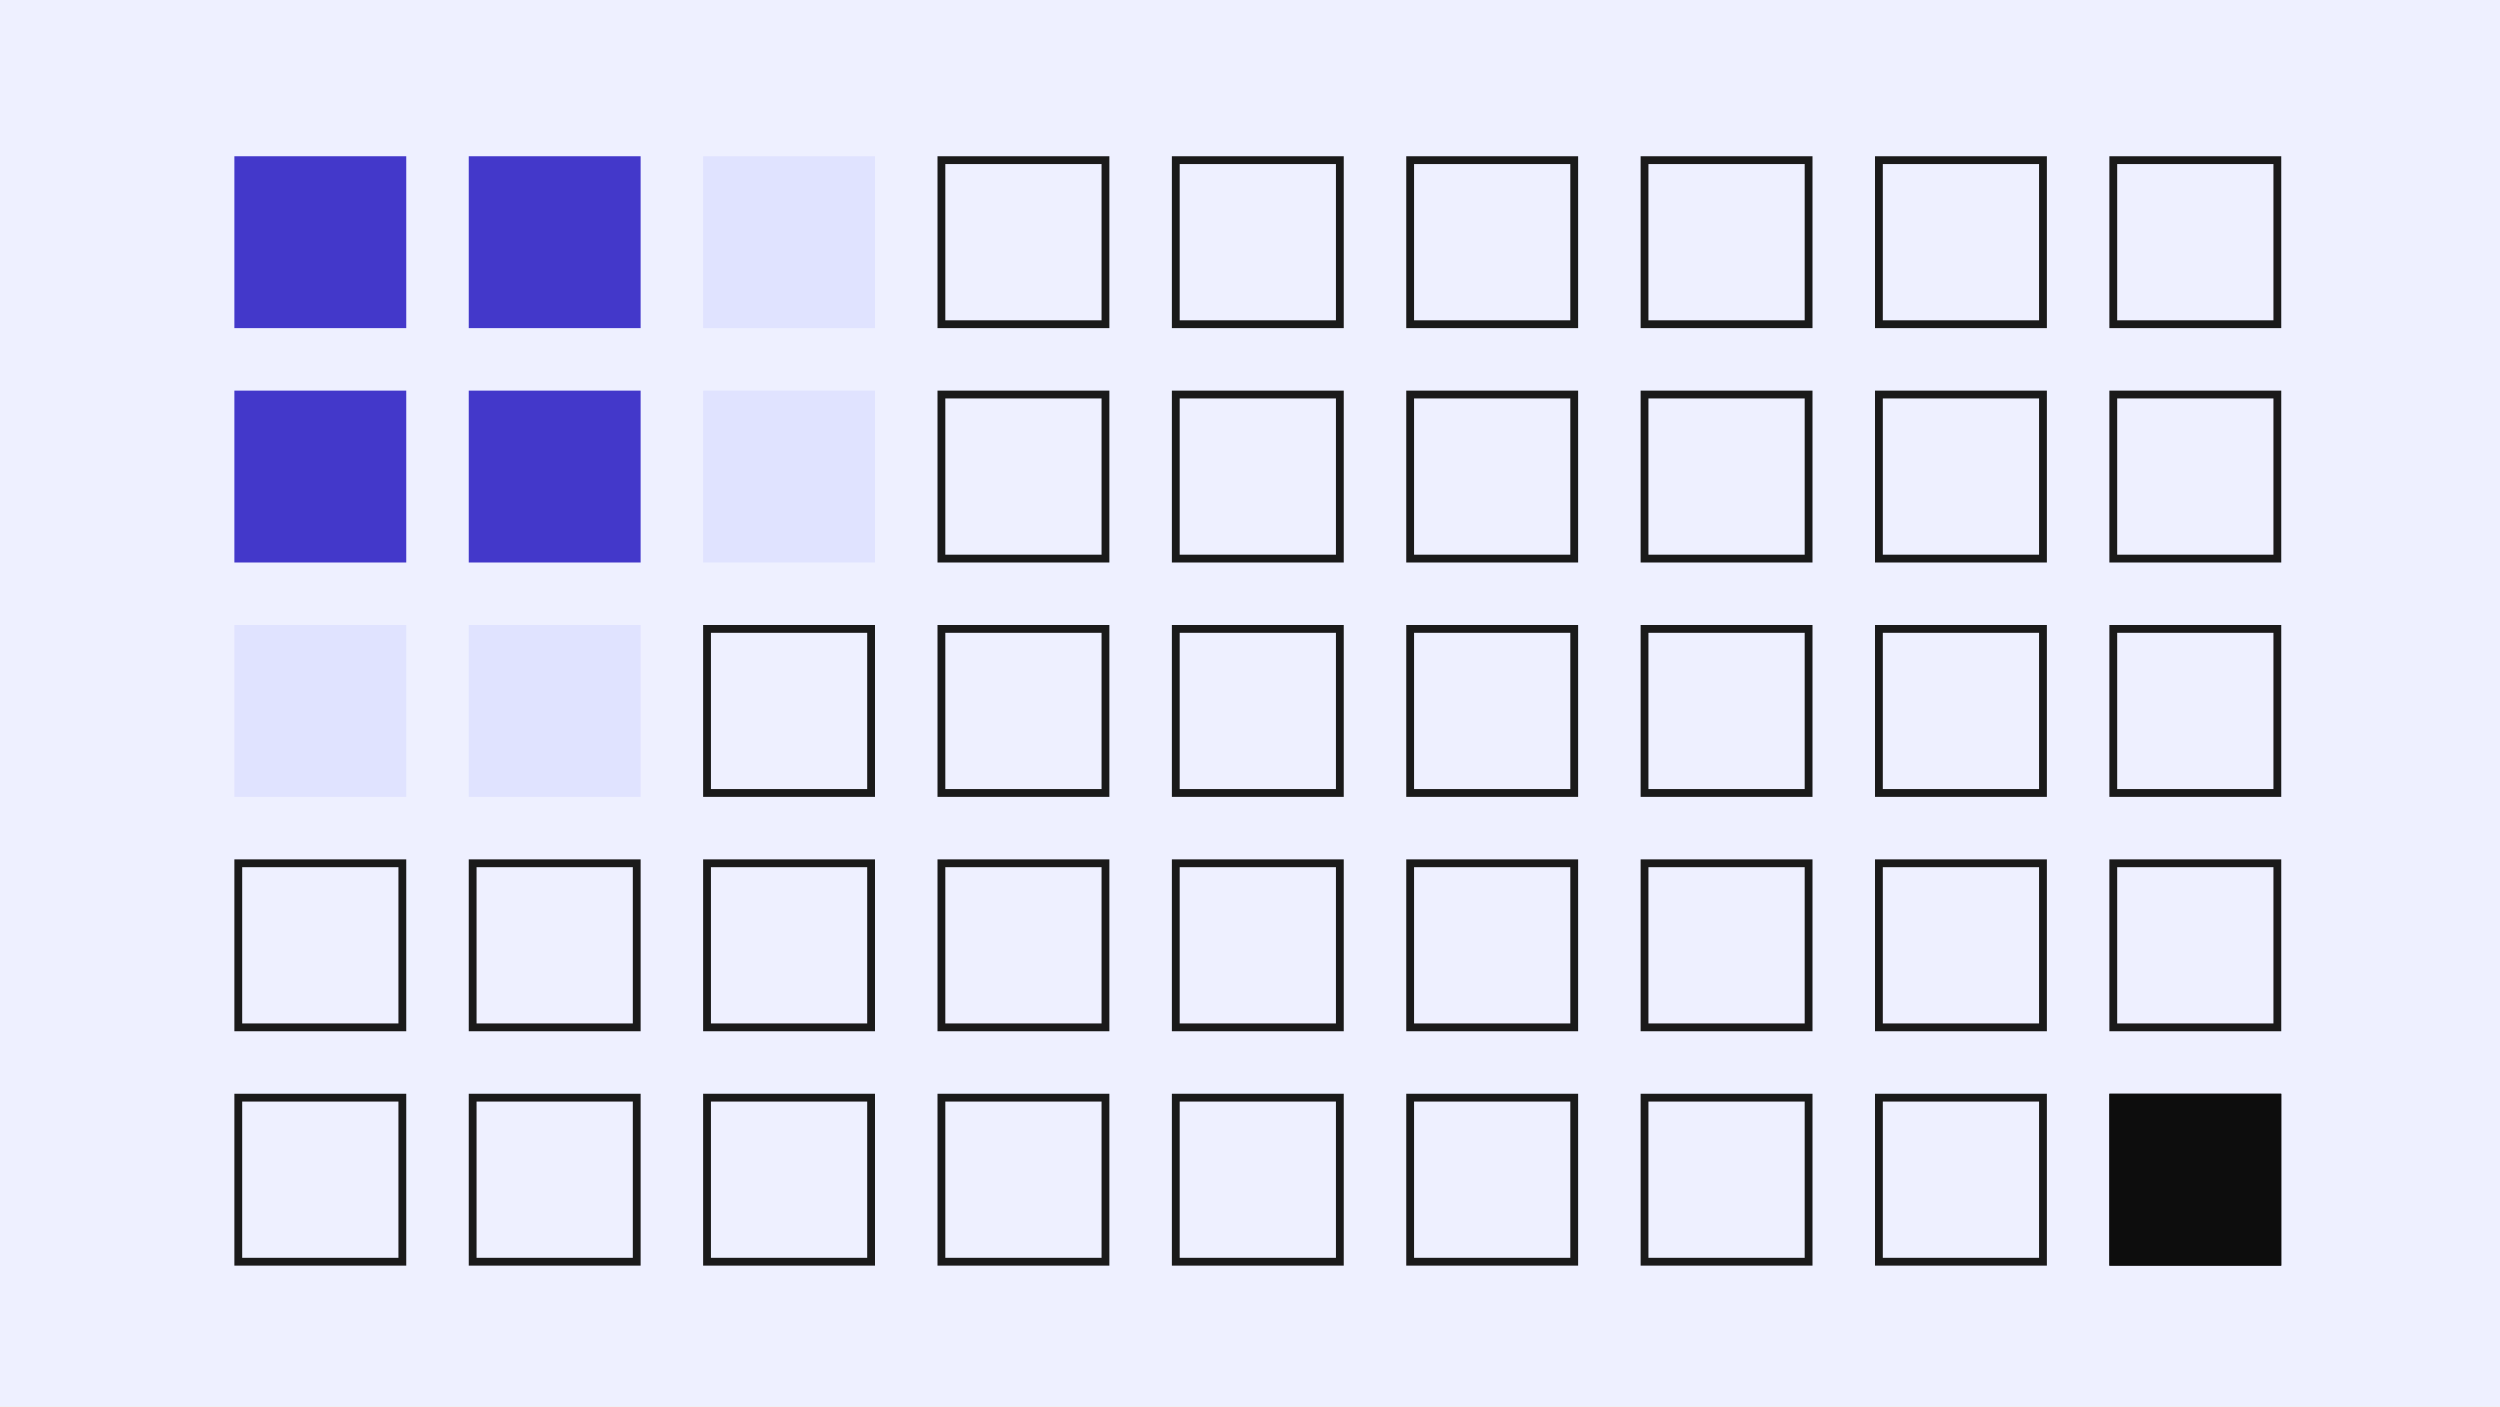
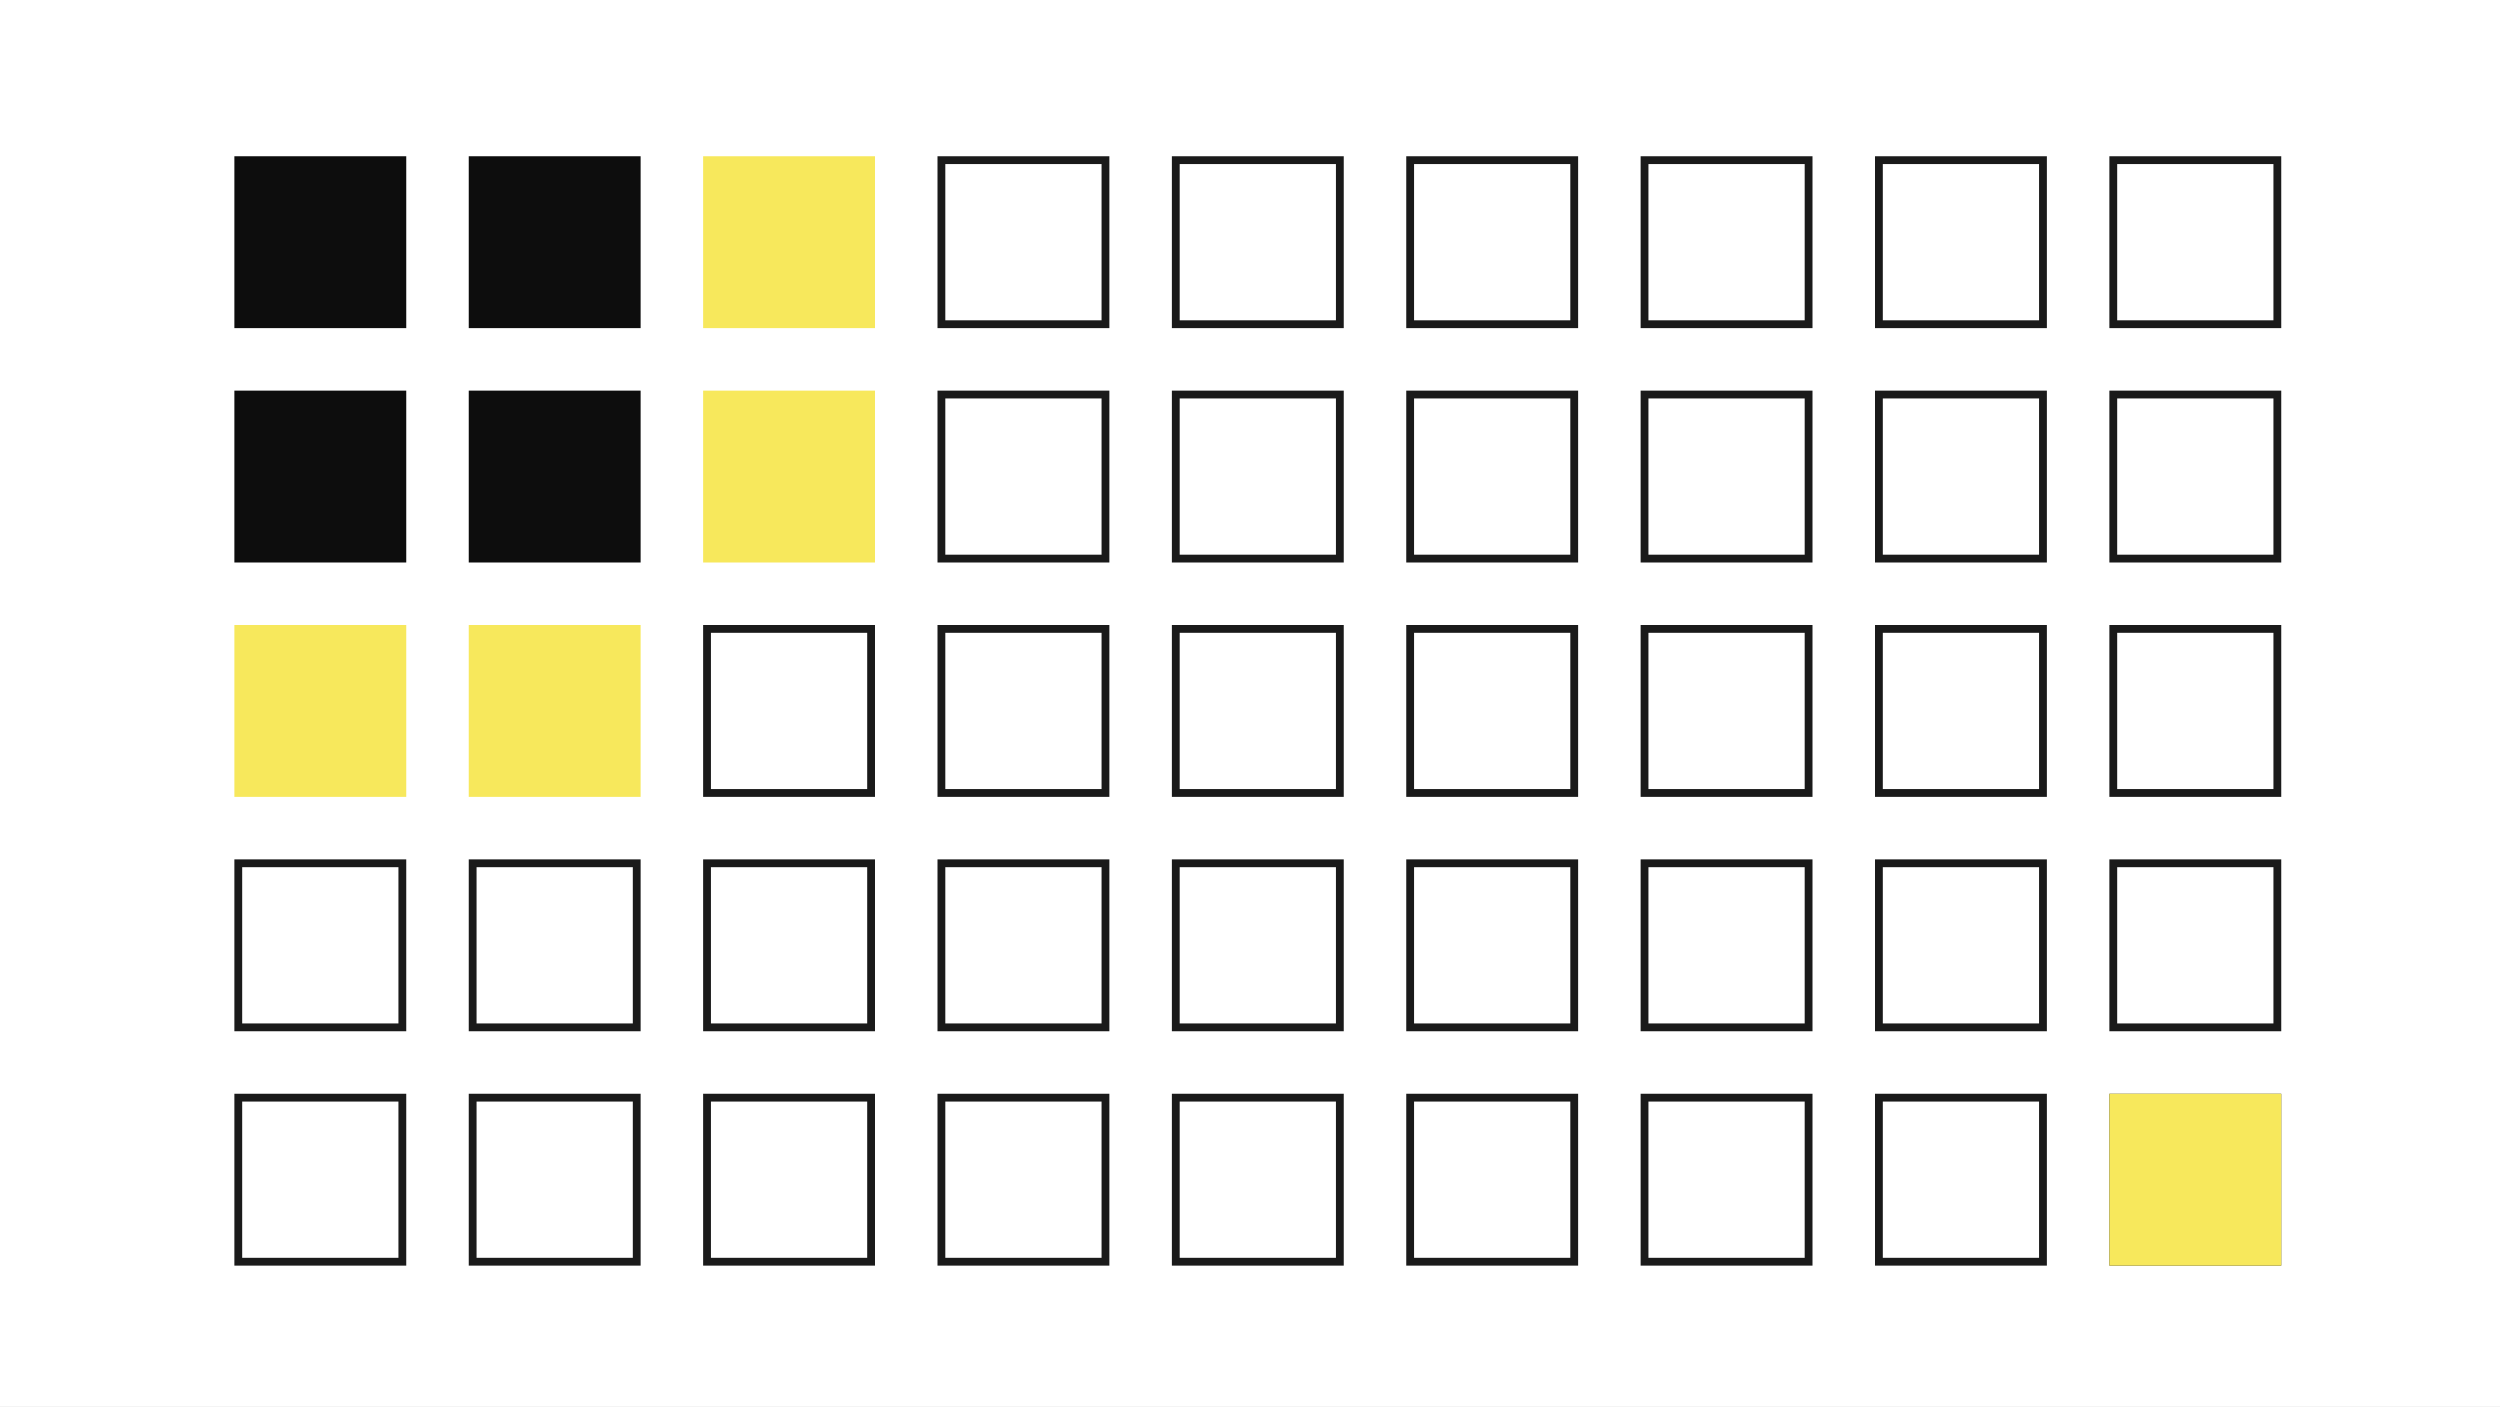
<svg xmlns="http://www.w3.org/2000/svg" viewBox="0 0 640 360" aria-hidden="true">
-   <rect width="640" height="360" fill="#EEF0FF" />
-   <rect x="60" y="40" width="44" height="44" fill="#4338CA" />
-   <rect x="120" y="40" width="44" height="44" fill="#4338CA" />
-   <rect x="180" y="40" width="44" height="44" fill="#E0E3FF" />
+   <rect width="640" height="360" fill="#FFFFFF" />
+   <rect x="60" y="40" width="44" height="44" fill="#0D0D0D" />
+   <rect x="120" y="40" width="44" height="44" fill="#0D0D0D" />
+   <rect x="180" y="40" width="44" height="44" fill="#F7E85C" />
  <rect x="241" y="41" width="42" height="42" fill="none" stroke="#1A1A1A" stroke-width="2" />
  <rect x="301" y="41" width="42" height="42" fill="none" stroke="#1A1A1A" stroke-width="2" />
  <rect x="361" y="41" width="42" height="42" fill="none" stroke="#1A1A1A" stroke-width="2" />
  <rect x="421" y="41" width="42" height="42" fill="none" stroke="#1A1A1A" stroke-width="2" />
  <rect x="481" y="41" width="42" height="42" fill="none" stroke="#1A1A1A" stroke-width="2" />
  <rect x="541" y="41" width="42" height="42" fill="none" stroke="#1A1A1A" stroke-width="2" />
-   <rect x="60" y="100" width="44" height="44" fill="#4338CA" />
-   <rect x="120" y="100" width="44" height="44" fill="#4338CA" />
-   <rect x="180" y="100" width="44" height="44" fill="#E0E3FF" />
+   <rect x="60" y="100" width="44" height="44" fill="#0D0D0D" />
+   <rect x="120" y="100" width="44" height="44" fill="#0D0D0D" />
+   <rect x="180" y="100" width="44" height="44" fill="#F7E85C" />
  <rect x="241" y="101" width="42" height="42" fill="none" stroke="#1A1A1A" stroke-width="2" />
  <rect x="301" y="101" width="42" height="42" fill="none" stroke="#1A1A1A" stroke-width="2" />
  <rect x="361" y="101" width="42" height="42" fill="none" stroke="#1A1A1A" stroke-width="2" />
  <rect x="421" y="101" width="42" height="42" fill="none" stroke="#1A1A1A" stroke-width="2" />
  <rect x="481" y="101" width="42" height="42" fill="none" stroke="#1A1A1A" stroke-width="2" />
  <rect x="541" y="101" width="42" height="42" fill="none" stroke="#1A1A1A" stroke-width="2" />
-   <rect x="60" y="160" width="44" height="44" fill="#E0E3FF" />
-   <rect x="120" y="160" width="44" height="44" fill="#E0E3FF" />
+   <rect x="60" y="160" width="44" height="44" fill="#F7E85C" />
+   <rect x="120" y="160" width="44" height="44" fill="#F7E85C" />
  <rect x="181" y="161" width="42" height="42" fill="none" stroke="#1A1A1A" stroke-width="2" />
  <rect x="241" y="161" width="42" height="42" fill="none" stroke="#1A1A1A" stroke-width="2" />
  <rect x="301" y="161" width="42" height="42" fill="none" stroke="#1A1A1A" stroke-width="2" />
  <rect x="361" y="161" width="42" height="42" fill="none" stroke="#1A1A1A" stroke-width="2" />
  <rect x="421" y="161" width="42" height="42" fill="none" stroke="#1A1A1A" stroke-width="2" />
  <rect x="481" y="161" width="42" height="42" fill="none" stroke="#1A1A1A" stroke-width="2" />
  <rect x="541" y="161" width="42" height="42" fill="none" stroke="#1A1A1A" stroke-width="2" />
  <rect x="61" y="221" width="42" height="42" fill="none" stroke="#1A1A1A" stroke-width="2" />
  <rect x="121" y="221" width="42" height="42" fill="none" stroke="#1A1A1A" stroke-width="2" />
  <rect x="181" y="221" width="42" height="42" fill="none" stroke="#1A1A1A" stroke-width="2" />
  <rect x="241" y="221" width="42" height="42" fill="none" stroke="#1A1A1A" stroke-width="2" />
  <rect x="301" y="221" width="42" height="42" fill="none" stroke="#1A1A1A" stroke-width="2" />
  <rect x="361" y="221" width="42" height="42" fill="none" stroke="#1A1A1A" stroke-width="2" />
  <rect x="421" y="221" width="42" height="42" fill="none" stroke="#1A1A1A" stroke-width="2" />
  <rect x="481" y="221" width="42" height="42" fill="none" stroke="#1A1A1A" stroke-width="2" />
  <rect x="541" y="221" width="42" height="42" fill="none" stroke="#1A1A1A" stroke-width="2" />
  <rect x="61" y="281" width="42" height="42" fill="none" stroke="#1A1A1A" stroke-width="2" />
  <rect x="121" y="281" width="42" height="42" fill="none" stroke="#1A1A1A" stroke-width="2" />
  <rect x="181" y="281" width="42" height="42" fill="none" stroke="#1A1A1A" stroke-width="2" />
  <rect x="241" y="281" width="42" height="42" fill="none" stroke="#1A1A1A" stroke-width="2" />
  <rect x="301" y="281" width="42" height="42" fill="none" stroke="#1A1A1A" stroke-width="2" />
  <rect x="361" y="281" width="42" height="42" fill="none" stroke="#1A1A1A" stroke-width="2" />
  <rect x="421" y="281" width="42" height="42" fill="none" stroke="#1A1A1A" stroke-width="2" />
  <rect x="481" y="281" width="42" height="42" fill="none" stroke="#1A1A1A" stroke-width="2" />
  <rect x="541" y="281" width="42" height="42" fill="none" stroke="#1A1A1A" stroke-width="2" />
-   <rect x="540" y="280" width="44" height="44" fill="#0D0D0D" />
+   <rect x="540" y="280" width="44" height="44" fill="#F7E85C" />
</svg>
